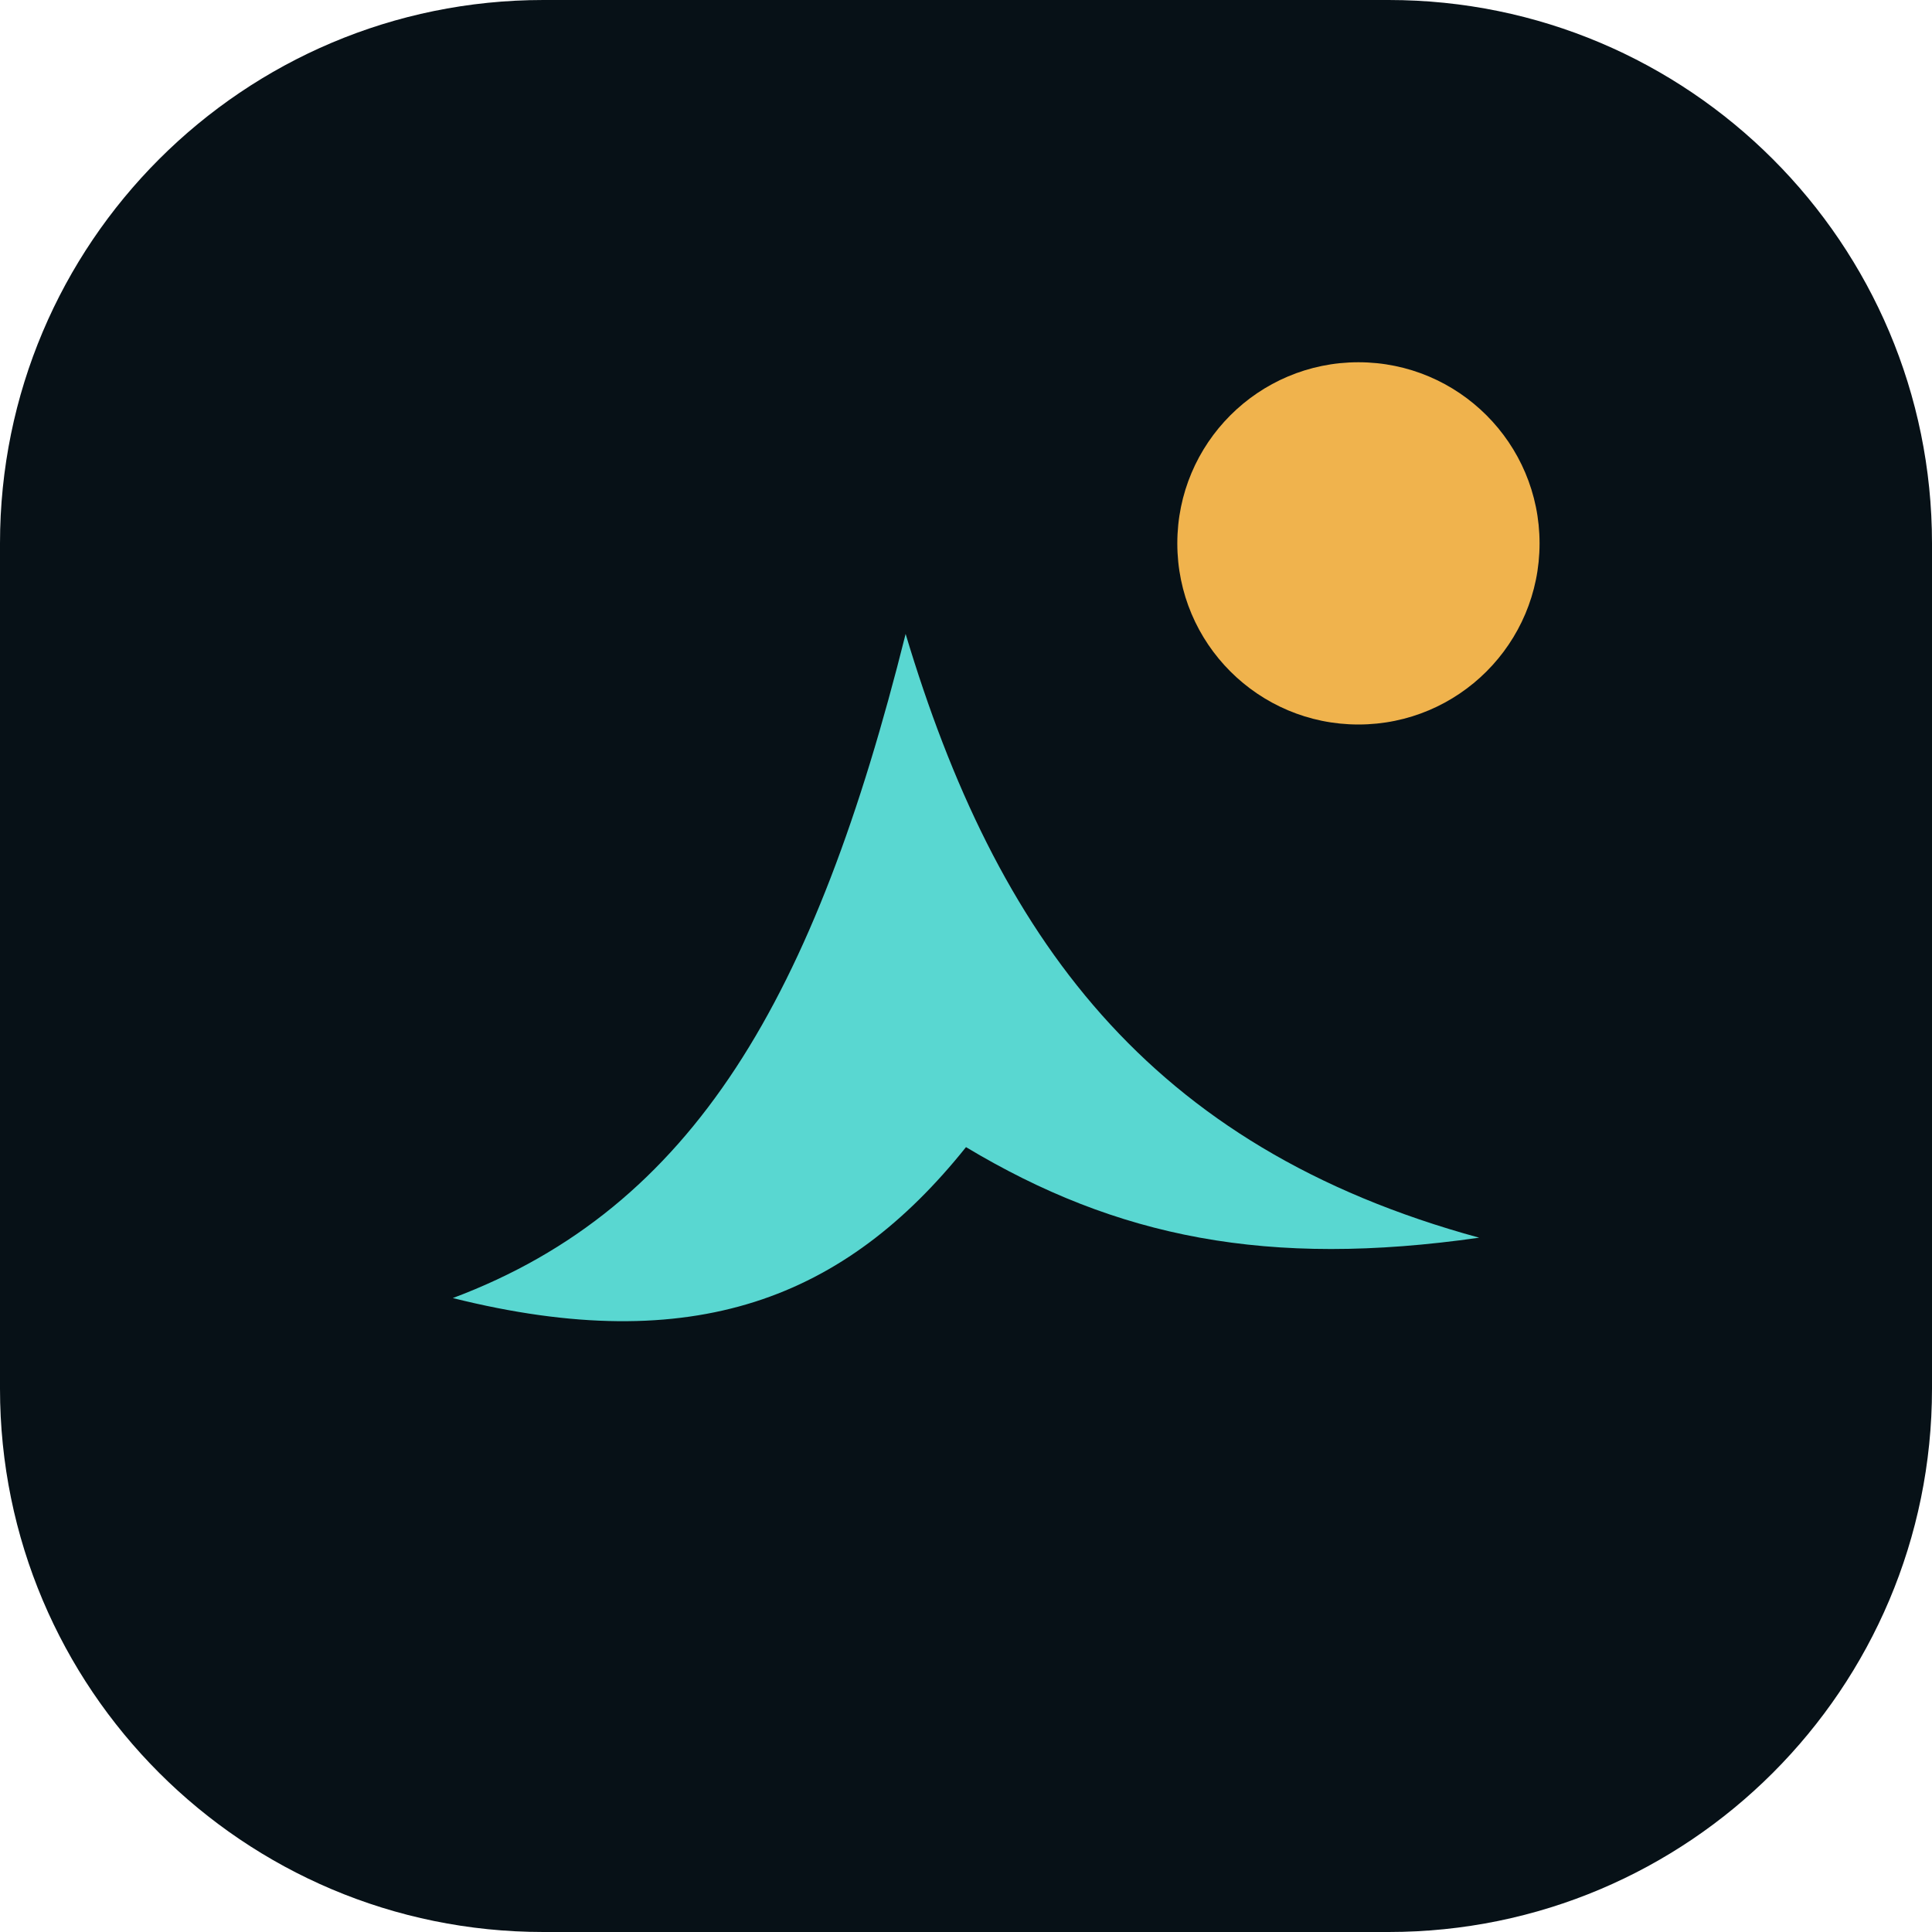
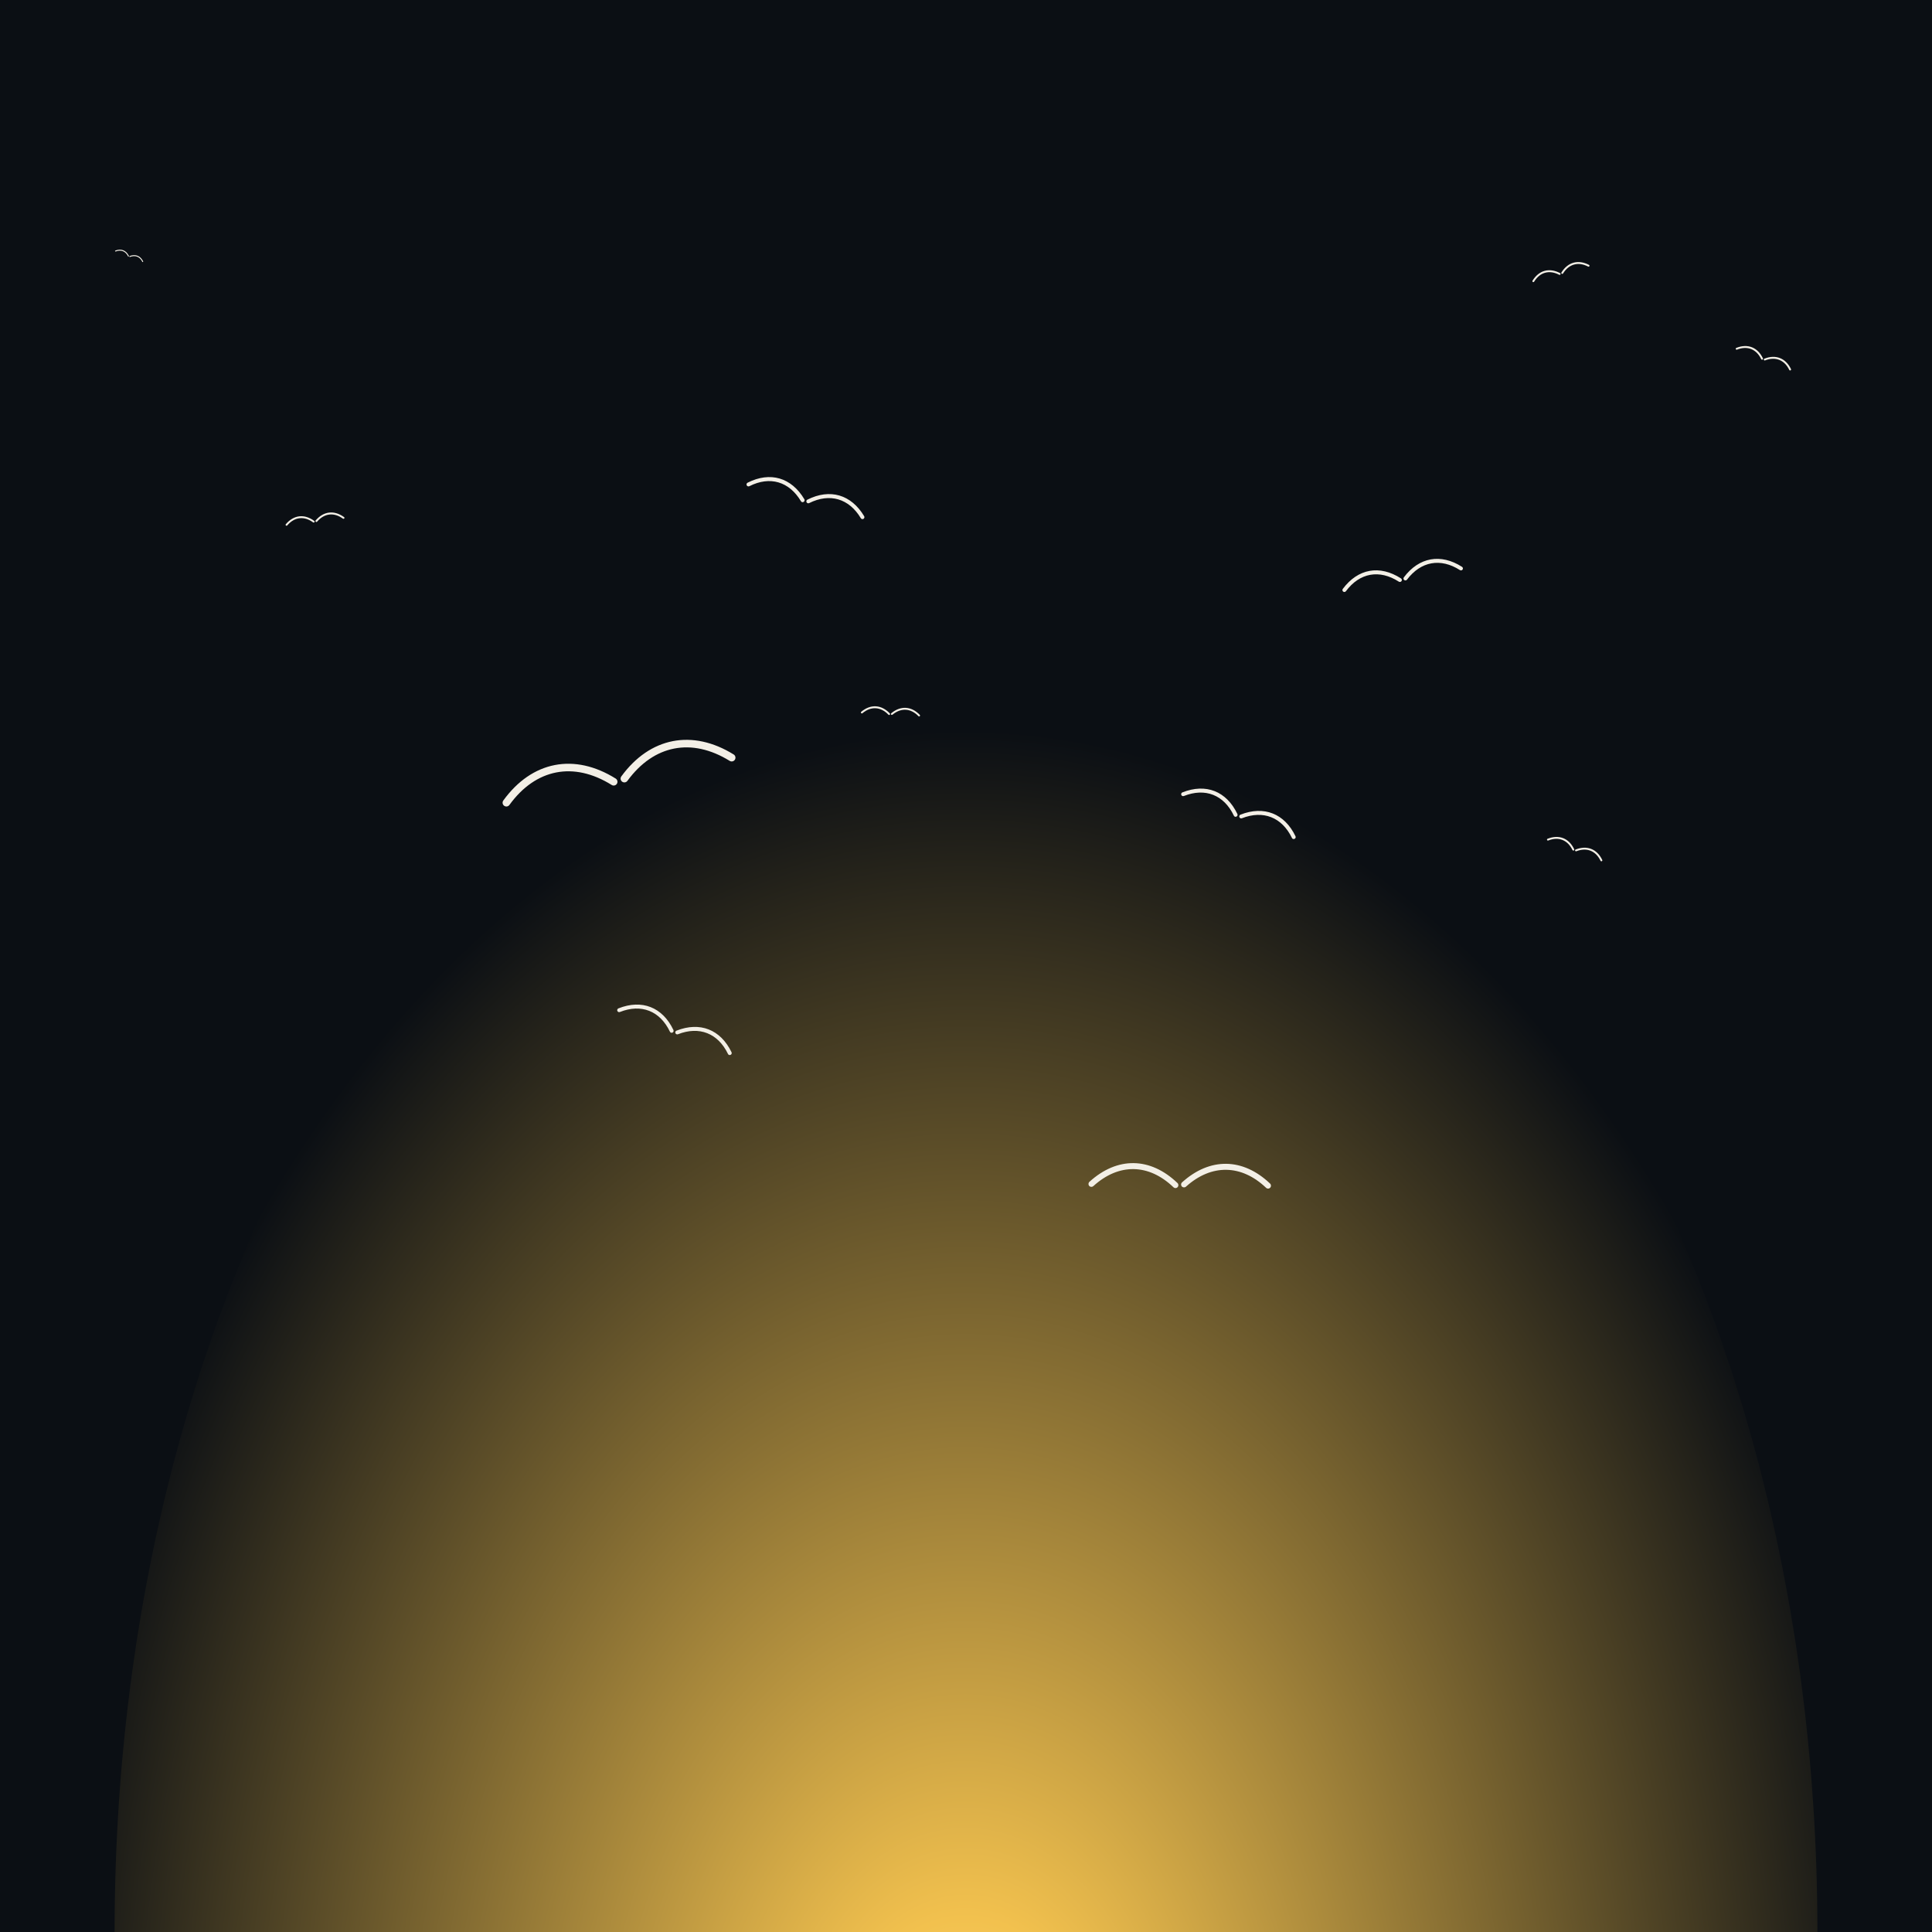
- <svg xmlns="http://www.w3.org/2000/svg" viewBox="0 0 64 64">
-   <rect width="64" height="64" rx="18" fill="#071117" />
-   <path d="M15 43c8-3 12-10 15-22 3 10 8 17 19 20-7 1-12 0-17-3-4 5-9 7-17 5Z" fill="#59d7d1" />
-   <circle cx="45" cy="18" r="6" fill="#f0b34d" />
+ <svg xmlns="http://www.w3.org/2000/svg" id="Layer_1" version="1.1" viewBox="0 0 64 64">
+   <defs>
+     <clipPath id="clippath">
+       <rect width="64" height="64" fill="none" />
+     </clipPath>
+     <radialGradient id="radial-gradient" cx="-373.643" cy="322.238" fx="-373.643" fy="322.238" r="1.108" gradientTransform="translate(-10430 -13491.961) rotate(-180) scale(28 -42.089)" gradientUnits="userSpaceOnUse">
+       <stop offset="0" stop-color="#ffd978" />
+       <stop offset=".153" stop-color="#f2c14e" />
+       <stop offset="1" stop-color="#0b0f14" />
+     </radialGradient>
+   </defs>
+   <rect width="64" height="64" fill="#0b0f14" />
+   <g clip-path="url(#clippath)">
+     <ellipse cx="32" cy="64" rx="28.204" ry="42.396" fill="url(#radial-gradient)" />
+   </g>
+   <g>
+     <path d="M16.774,26.591c.909-1.254,2.242-1.514,3.555-.694" fill="none" stroke="#f3efe6" stroke-linecap="round" stroke-width=".25" />
+     <path d="M20.683,25.793c.91-1.246,2.243-1.506,3.555-.694" fill="none" stroke="#f3efe6" stroke-linecap="round" stroke-width=".25" />
+   </g>
+   <g>
+     <path d="M26.594,16.636c-.024.002-.048-.009-.061-.031-.39-.656-1.029-.843-1.71-.499-.032.016-.071.003-.087-.029s-.003-.071.029-.087c.748-.378,1.451-.173,1.88.548.018.03.008.07-.023.088-.008.005-.018.008-.027.009Z" fill="#f3efe6" />
+     <path d="M28.576,17.196c-.024.002-.048-.009-.061-.031-.391-.653-1.03-.839-1.711-.499-.031.016-.071.003-.086-.029-.016-.032-.003-.071.029-.086.747-.375,1.45-.169,1.879.548.018.03.008.07-.022.089-.009.005-.018.008-.027.009Z" fill="#f3efe6" />
+   </g>
+   <g>
+     <path d="M40.932,27.058c-.024,0-.047-.014-.058-.037-.329-.689-.948-.933-1.658-.652-.033.013-.071-.003-.084-.036s.003-.071.036-.084c.779-.309,1.461-.041,1.822.716.015.032.002.071-.031.086-.009.004-.018.006-.028.006Z" fill="#f3efe6" />
+     <path d="M42.855,27.795c-.024,0-.047-.013-.058-.037-.33-.685-.95-.929-1.658-.652-.033.013-.071-.004-.083-.037-.013-.033.003-.071.037-.083.778-.305,1.459-.037,1.822.716.015.032.002.071-.03.086-.009.004-.019.006-.028.006Z" fill="#f3efe6" />
+   </g>
+   <g>
+     <path d="M22.25,34.213c-.024,0-.047-.014-.058-.037-.329-.689-.948-.933-1.658-.652-.033.013-.071-.003-.084-.036s.003-.071.036-.084c.779-.309,1.461-.041,1.822.716.015.032.002.071-.031.086-.009.004-.018.006-.028.006Z" fill="#f3efe6" />
+     <path d="M24.173,34.95c-.024,0-.047-.013-.058-.037-.33-.685-.95-.929-1.658-.652-.033.013-.071-.004-.083-.037-.013-.033.003-.071.037-.083.778-.305,1.459-.037,1.822.716.015.032.002.071-.03.086-.009.004-.019.006-.028.006Z" fill="#f3efe6" />
+   </g>
+   <g>
+     <path d="M52.118,28.176c-.012,0-.023-.007-.028-.018-.159-.333-.459-.451-.802-.315-.016.006-.034-.002-.04-.018s.001-.034.018-.04c.377-.149.707-.02.881.347.007.015,0,.034-.015.042-.004.002-.009.003-.013.003Z" fill="#f3efe6" />
+     <path d="M53.048,28.532c-.012,0-.023-.006-.028-.018-.16-.332-.459-.449-.802-.315-.016.006-.034-.002-.04-.018-.006-.016.002-.034.018-.04.376-.148.706-.018.881.346.007.015,0,.034-.015.042-.004.002-.009.003-.014.003Z" fill="#f3efe6" />
+   </g>
+   <g>
+     <path d="M51.684,9.1c-.009.007-.022.008-.033.003-.327-.171-.638-.087-.831.228-.009.014-.028.019-.043.01s-.019-.028-.01-.043c.212-.345.554-.439.913-.251.015.008.021.027.013.042-.002.004-.005.008-.009.01Z" fill="#f3efe6" />
+     <path d="M52.642,8.828c-.009.007-.022.008-.033.003-.326-.17-.637-.085-.831.228-.009.014-.028.019-.043.01-.015-.009-.019-.028-.01-.043.213-.344.554-.437.913-.251.015.008.021.027.013.042-.002.004-.005.008-.009.011Z" fill="#f3efe6" />
+   </g>
+   <g>
+     <path d="M29.462,23.683c-.011.004-.024,0-.032-.008-.255-.267-.577-.286-.86-.049-.013.011-.033.009-.044-.004s-.009-.033.004-.044c.312-.26.665-.239.946.054.012.012.011.032-.001.044-.003.003-.008.006-.012.007Z" fill="#f3efe6" />
+     <path d="M30.457,23.732c-.011.004-.024,0-.032-.008-.255-.265-.577-.284-.861-.049-.013.011-.033.009-.044-.004-.011-.013-.009-.033.004-.044.311-.258.665-.237.945.054.012.012.011.032,0,.044-.004.003-.008.006-.012.007Z" fill="#f3efe6" />
+   </g>
+   <g>
+     <path d="M58.37,11.915c-.012,0-.023-.007-.028-.018-.159-.333-.459-.451-.802-.315-.016.006-.034-.002-.04-.018s.001-.034.018-.04c.377-.149.707-.02.881.347.007.015,0,.034-.015.042-.004.002-.009.003-.013.003Z" fill="#f3efe6" />
+     <path d="M59.3,12.272c-.012,0-.023-.006-.028-.018-.16-.332-.459-.449-.802-.315-.016.006-.034-.002-.04-.018-.006-.016.002-.034.018-.04.376-.148.706-.018.881.346.007.015,0,.034-.015.042-.004.002-.009.003-.014.003Z" fill="#f3efe6" />
+   </g>
+   <g>
+     <path d="M10.405,17.307c-.01.005-.023.005-.033-.002-.297-.219-.617-.182-.856.1-.011.013-.031.015-.044.004s-.015-.031-.004-.044c.262-.309.614-.35.941-.11.014.01.017.03.007.044-.003.004-.006.007-.01.009Z" fill="#f3efe6" />
+     <path d="M11.393,17.183c-.01.005-.023.005-.033-.002-.297-.217-.617-.18-.856.1-.011.013-.031.015-.044.003-.013-.011-.015-.031-.003-.044.262-.308.614-.348.941-.11.014.01.017.03.007.044-.003.004-.007.007-.011.009Z" fill="#f3efe6" />
+   </g>
+   <g>
+     <path d="M4.255,8.5c-.006,0-.012-.003-.014-.009-.081-.169-.233-.229-.408-.16-.008.003-.017,0-.021-.009s0-.017.009-.021c.192-.076.359-.01.448.176.004.008,0,.017-.007.021-.002.001-.005.002-.007.002Z" fill="#f3efe6" />
+     <path d="M4.728,8.681c-.006,0-.012-.003-.014-.009-.081-.169-.234-.228-.408-.16-.008.003-.017,0-.021-.009-.003-.008,0-.017.009-.021.191-.075.359-.009.448.176.004.008,0,.017-.007.021-.002.001-.005.002-.007.002Z" fill="#f3efe6" />
+   </g>
+   <g>
+     <path d="M46.407,19.268c-.02.013-.047.013-.069,0-.642-.413-1.297-.296-1.753.317-.021.028-.062.034-.09.013s-.035-.062-.013-.09c.501-.672,1.221-.802,1.927-.348.03.019.039.059.019.089-.005.008-.012.015-.02.02Z" fill="#f3efe6" />
+     <path d="M48.431,18.885c-.02.013-.047.013-.069,0-.641-.41-1.296-.291-1.754.317-.021.028-.062.034-.09.013-.029-.021-.034-.062-.013-.09.501-.668,1.222-.798,1.926-.348.03.019.039.059.02.089-.005.008-.013.015-.02.02Z" fill="#f3efe6" />
+   </g>
+   <g>
+     <path d="M38.973,39.35c-.033.013-.073.006-.101-.021-.82-.787-1.812-.803-2.654-.037-.039.035-.1.033-.136-.007s-.033-.1.007-.136c.924-.84,2.015-.824,2.917.041.038.037.04.097.003.136-.01.011-.022.018-.035.023Z" fill="#f3efe6" />
+     <path d="M42.041,39.368c-.033.013-.073.006-.1-.02-.82-.782-1.813-.796-2.655-.038-.039.035-.1.032-.136-.007-.036-.039-.033-.1.007-.136.924-.834,2.015-.818,2.916.041.038.037.04.097.003.136-.01.011-.023.019-.036.023Z" fill="#f3efe6" />
+   </g>
</svg>
